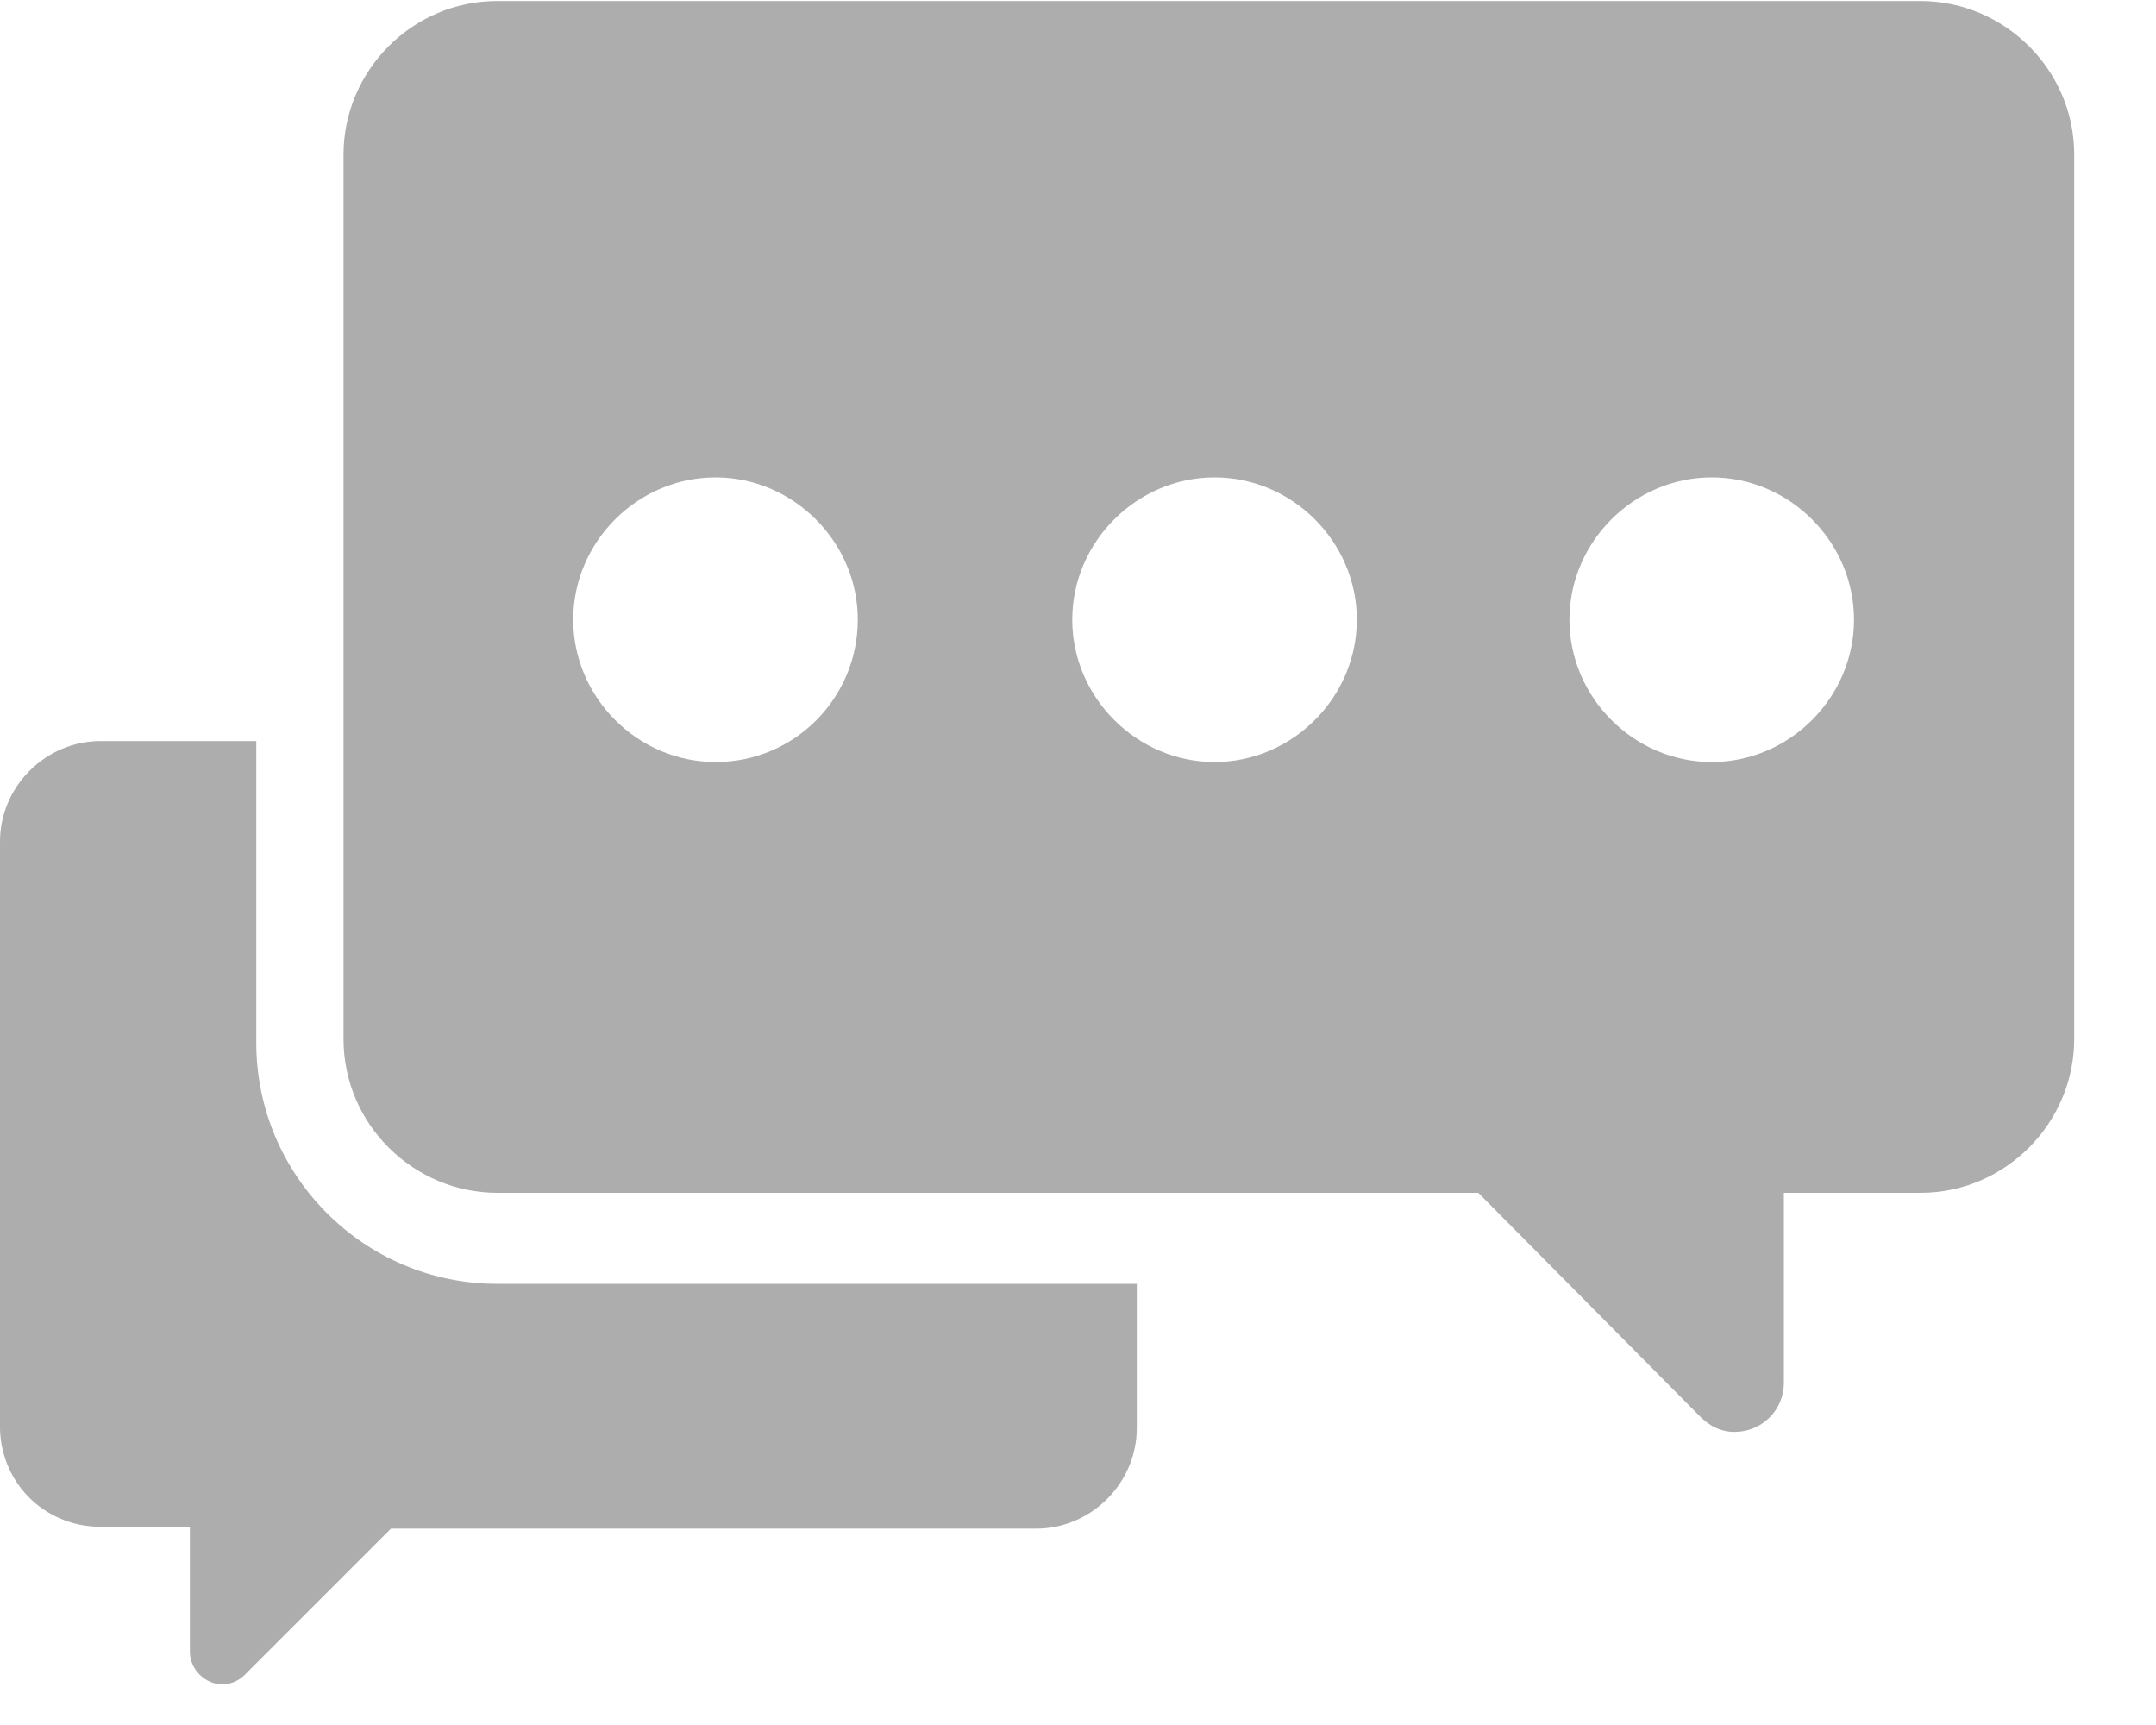
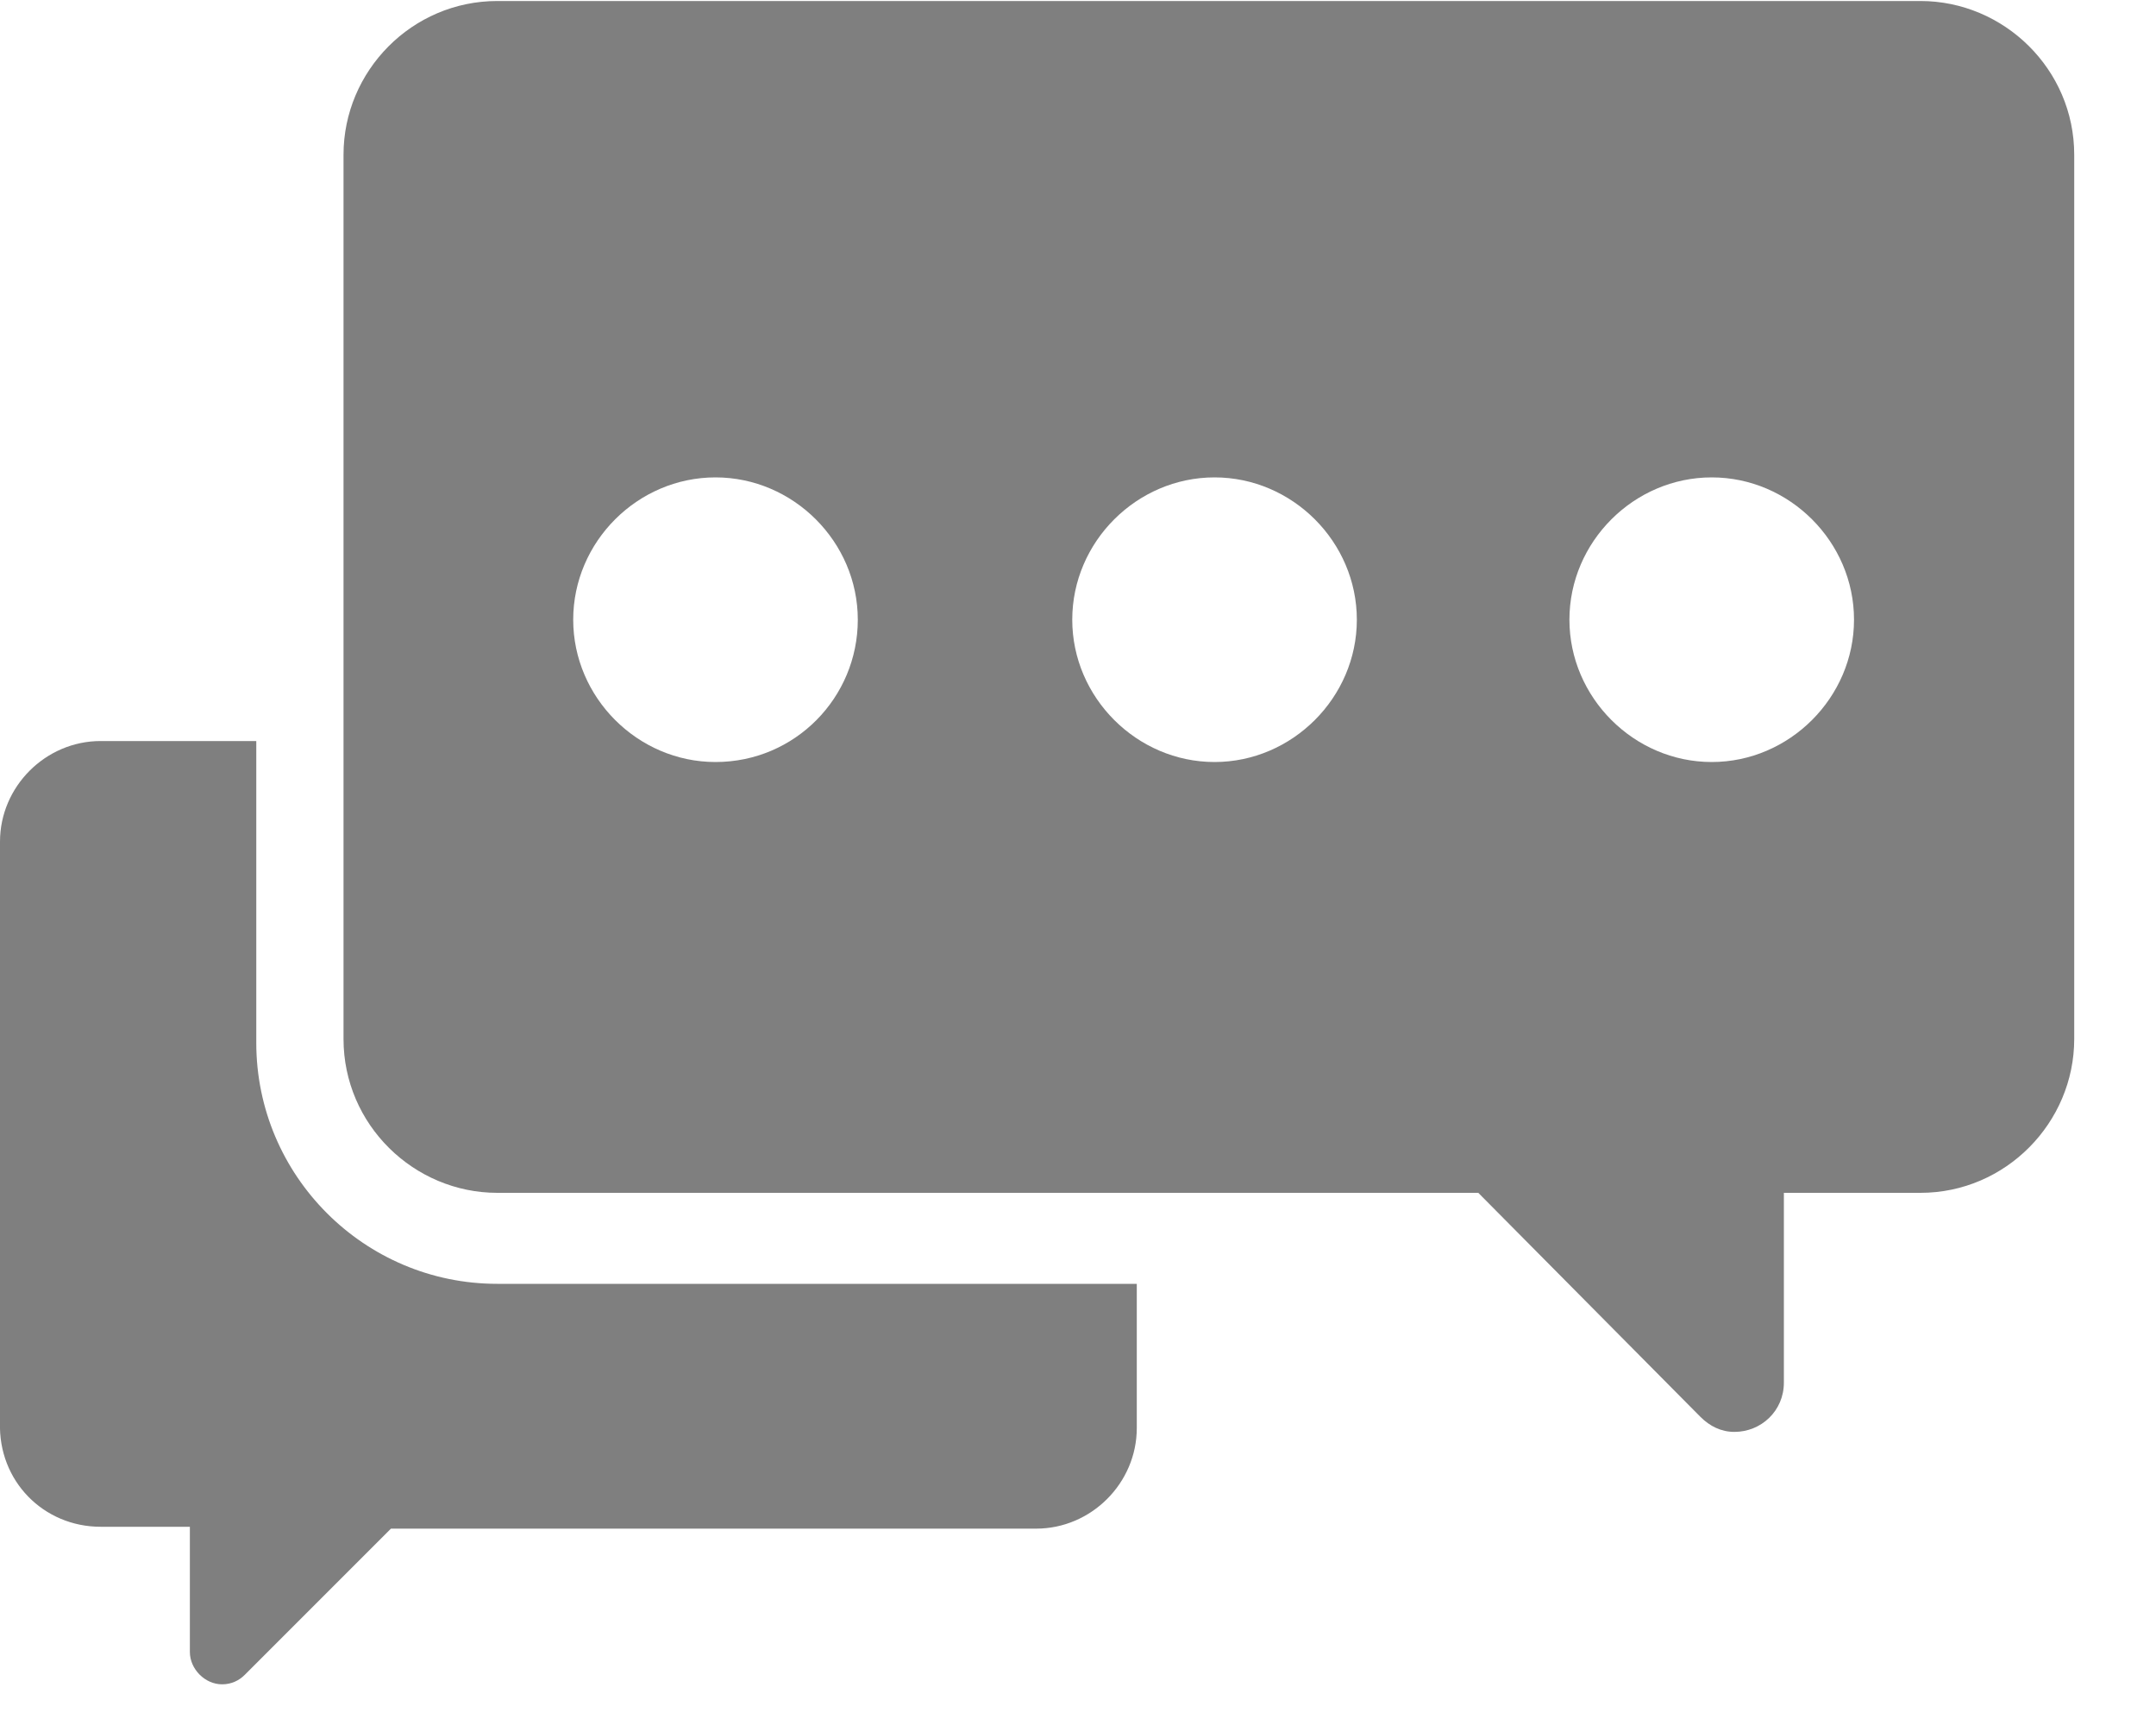
<svg xmlns="http://www.w3.org/2000/svg" width="15" height="12" viewBox="0 0 15 12" fill="none">
-   <path fill-rule="evenodd" clip-rule="evenodd" d="M3.46 0.007H13.361C13.942 0.007 14.431 0.482 14.431 1.076V7.228C14.431 7.809 13.955 8.298 13.361 8.298H12.411V9.618C12.411 9.816 12.252 9.961 12.067 9.961C11.975 9.961 11.896 9.922 11.83 9.856L10.285 8.298H3.46C2.879 8.298 2.39 7.823 2.39 7.228V1.076C2.39 0.495 2.865 0.007 3.46 0.007ZM3.988 4.311C3.988 4.852 4.436 5.301 4.978 5.301C5.532 5.301 5.968 4.852 5.968 4.311C5.968 3.769 5.519 3.321 4.978 3.321C4.436 3.321 3.988 3.769 3.988 4.311ZM8.45 5.301C7.909 5.301 7.46 4.852 7.46 4.311C7.46 3.769 7.909 3.321 8.45 3.321C8.991 3.321 9.44 3.769 9.44 4.311C9.44 4.852 8.991 5.301 8.45 5.301ZM10.919 4.311C10.919 4.852 11.368 5.301 11.909 5.301C12.45 5.301 12.899 4.852 12.899 4.311C12.899 3.769 12.45 3.321 11.909 3.321C11.368 3.321 10.919 3.769 10.919 4.311Z" fill="black" fill-opacity="0.323" />
-   <path d="M1.783 7.254V5.155H0.7C0.317 5.155 0 5.472 0 5.855V9.895C-0.013 10.304 0.304 10.621 0.7 10.621H1.321V11.492C1.321 11.611 1.426 11.717 1.545 11.717C1.611 11.717 1.664 11.69 1.703 11.651L2.72 10.634H7.209C7.592 10.634 7.909 10.317 7.909 9.934V8.931H3.459C2.535 8.931 1.783 8.179 1.783 7.254Z" fill="black" fill-opacity="0.323" />
+   <path fill-rule="evenodd" clip-rule="evenodd" d="M3.46 0.007H13.361C13.942 0.007 14.431 0.482 14.431 1.076V7.228C14.431 7.809 13.955 8.298 13.361 8.298H12.411V9.618C12.411 9.816 12.252 9.961 12.067 9.961C11.975 9.961 11.896 9.922 11.83 9.856L10.285 8.298H3.46C2.879 8.298 2.39 7.823 2.39 7.228V1.076C2.39 0.495 2.865 0.007 3.46 0.007ZM3.988 4.311C3.988 4.852 4.436 5.301 4.978 5.301C5.532 5.301 5.968 4.852 5.968 4.311C5.968 3.769 5.519 3.321 4.978 3.321C4.436 3.321 3.988 3.769 3.988 4.311ZM8.45 5.301C7.909 5.301 7.46 4.852 7.46 4.311C7.46 3.769 7.909 3.321 8.45 3.321C8.991 3.321 9.44 3.769 9.44 4.311C9.44 4.852 8.991 5.301 8.45 5.301ZM10.919 4.311C10.919 4.852 11.368 5.301 11.909 5.301C12.45 5.301 12.899 4.852 12.899 4.311C12.899 3.769 12.45 3.321 11.909 3.321C11.368 3.321 10.919 3.769 10.919 4.311Z" fill="black" fill-opacity="0.5" />
+   <path d="M1.783 7.254V5.155H0.7C0.317 5.155 0 5.472 0 5.855V9.895C-0.013 10.304 0.304 10.621 0.7 10.621H1.321V11.492C1.321 11.611 1.426 11.717 1.545 11.717C1.611 11.717 1.664 11.69 1.703 11.651L2.72 10.634H7.209C7.592 10.634 7.909 10.317 7.909 9.934V8.931H3.459C2.535 8.931 1.783 8.179 1.783 7.254Z" fill="black" fill-opacity="0.5" />
</svg>
